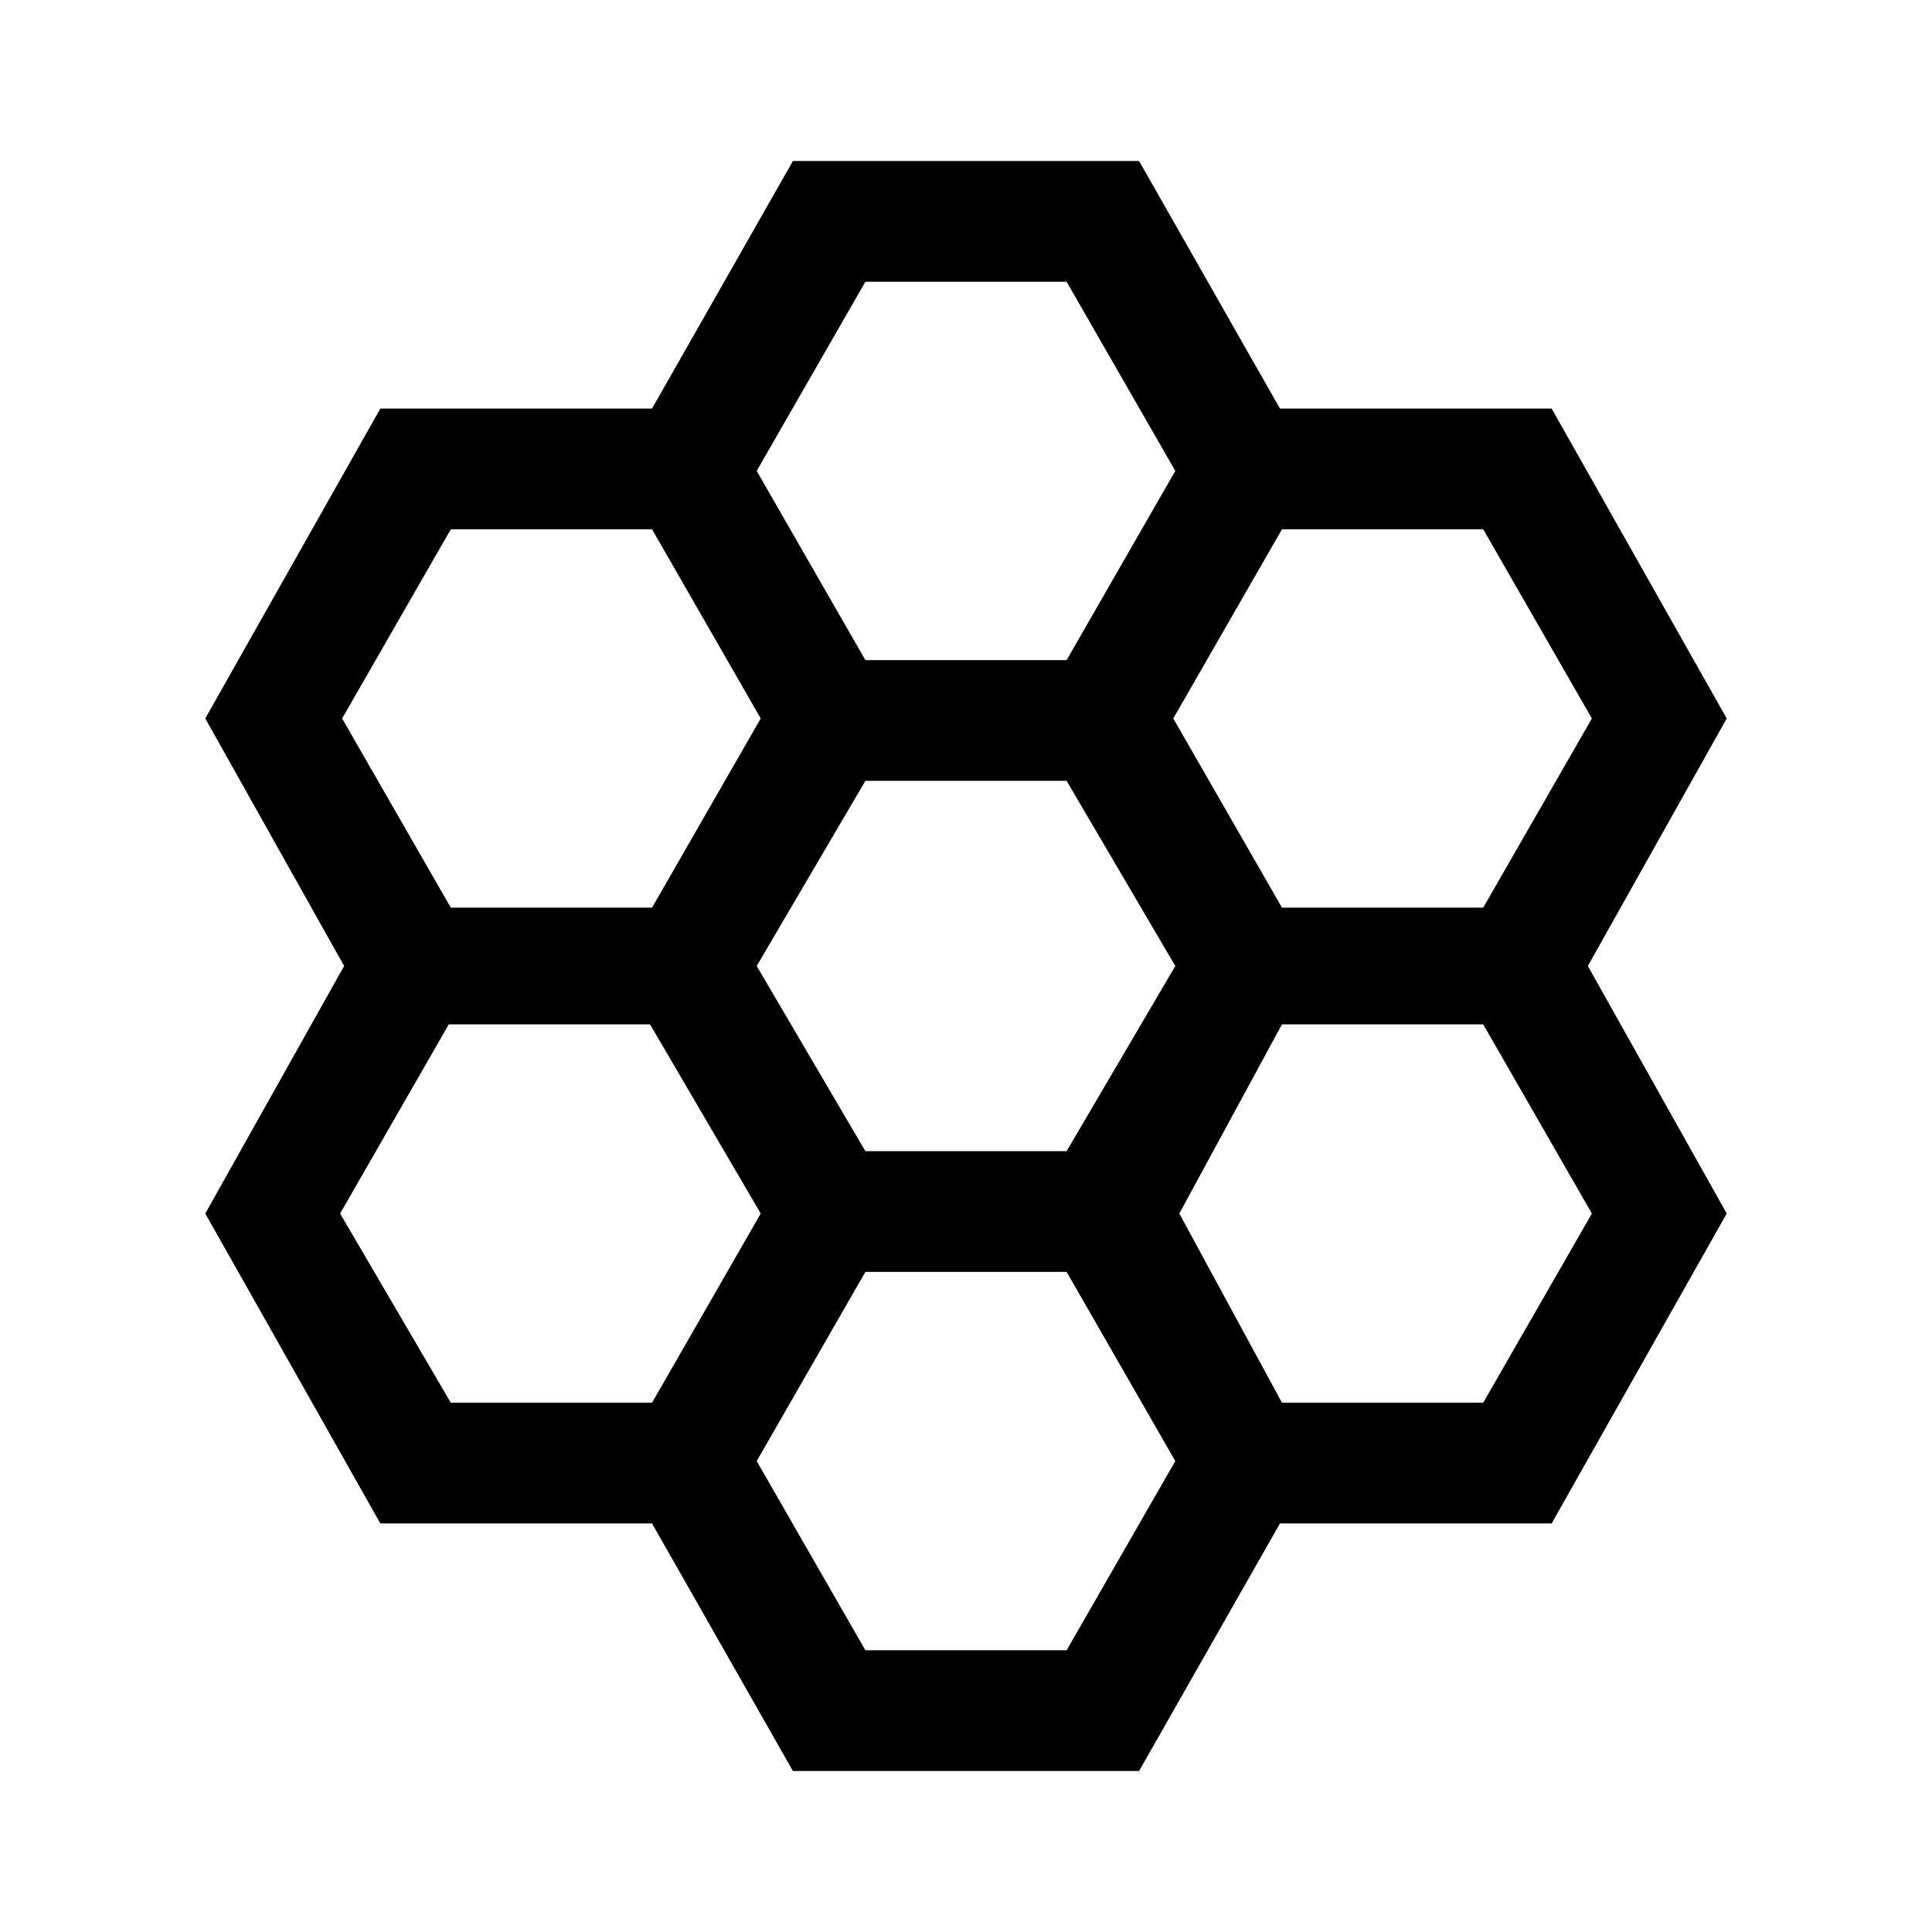
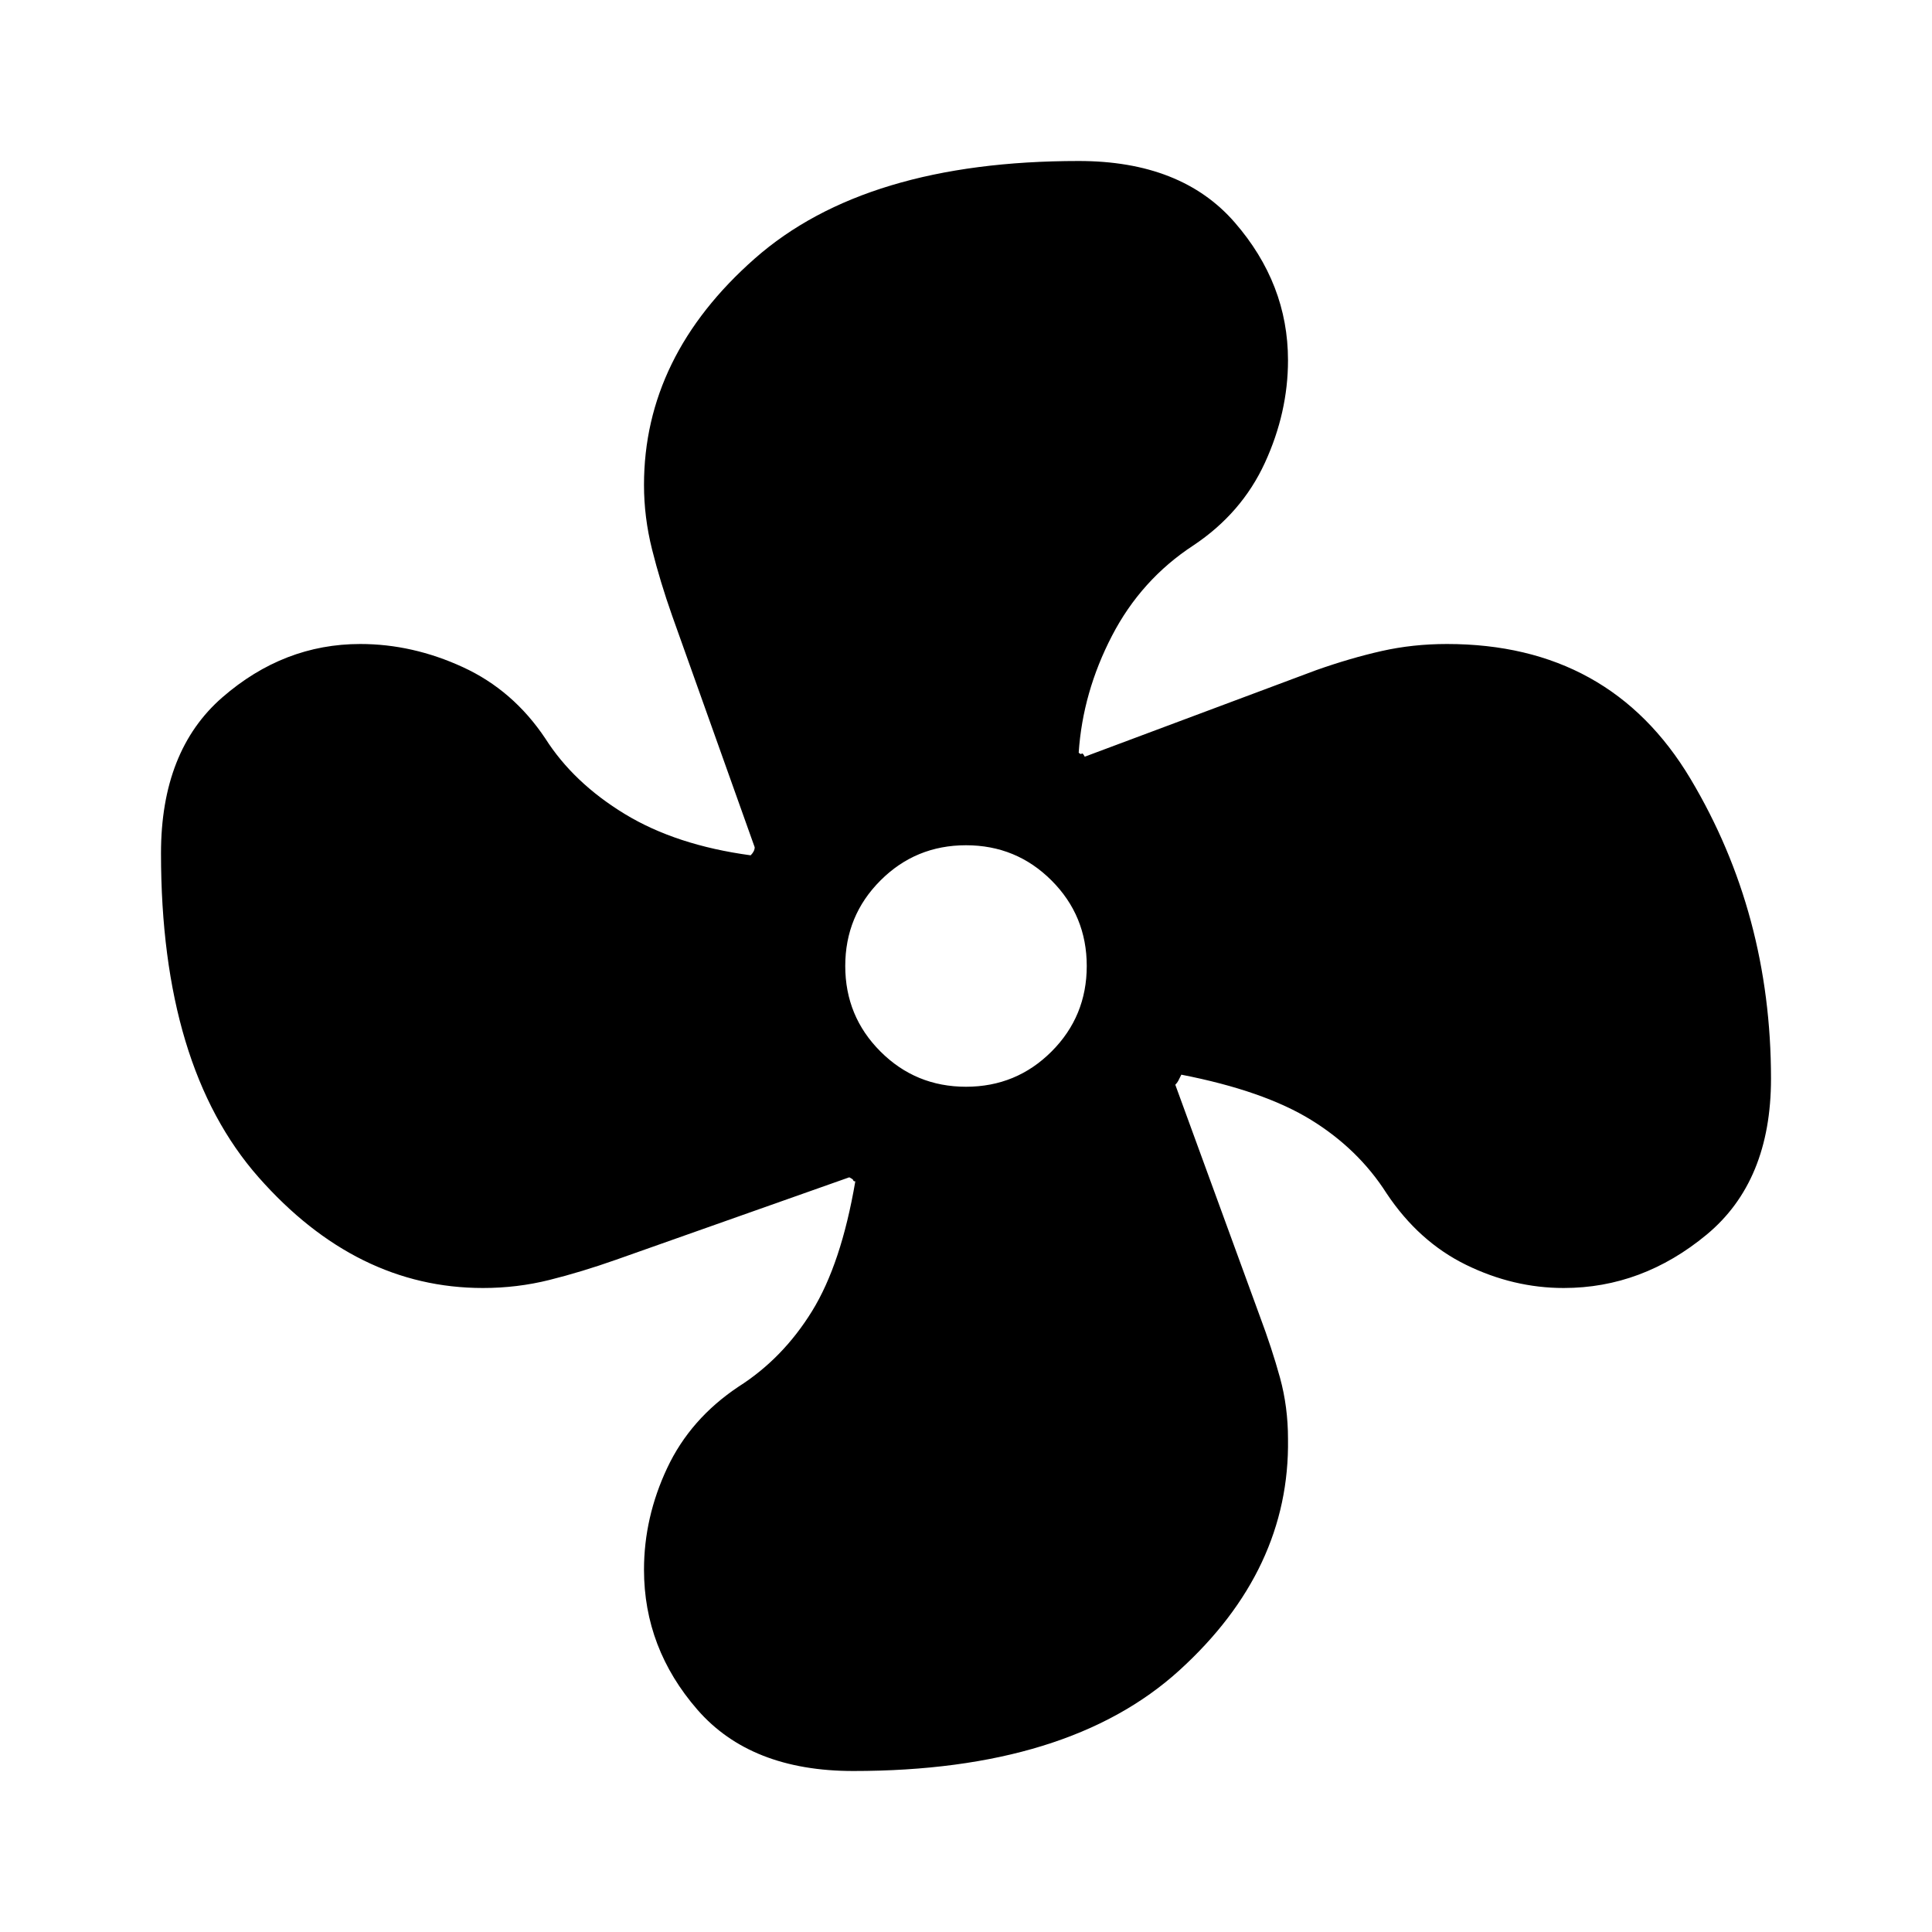
<svg xmlns="http://www.w3.org/2000/svg" height="48" viewBox="0 -960 960 960" width="48">
-   <path d="m394-80-70-123H189l-87-154 69-123-69-123 87-154h135l70-123h172l70 123h135l87 154-69 123 69 123-87 154H636L566-80H394Zm243-429h100l54-94-54-94H637l-54 94 54 94ZM430-388h100l54-92-54-92H430l-54 92 54 92Zm0-244h100l54-94-54-94H430l-54 94 54 94ZM224-509h100l54-94-54-94H224l-54 94 54 94Zm0 246h100l54-94-55-94H223l-54 94 55 94Zm206 123h100l54-94-54-94H430l-54 94 54 94Zm207-123h100l54-94-54-94H637l-51 94 51 94Z" />
+   <path d="M424-80q-51 0-77.5-30.5T320-180q0-26 11.5-50.5T367-271q22-14 36.5-37.5T425-373q-1 0-1-.5t-2-1.5l-116 41q-17 6-33 10t-33 4q-63 0-111.5-55T80-536q0-51 30.5-77.5T179-640q26 0 51 11.5t41 35.5q14 22 39.5 37.5T373-535q1-1 1.5-2t.5-2l-41-115q-6-17-10-33t-4-32q0-64 55-112.5T536-880q51 0 77.5 30.5T640-781q0 26-11.5 51T593-689q-26 17-40.5 45T536-586q1 1 1.5.5t1.5 1.5l115-43q17-6 32.5-9.5T719-640q81 0 121 67t40 149q0 51-32 77.5T777-320q-25 0-48.5-11.5T689-367q-14-22-37.5-36.5T587-426l-1.5 3q-.5 1-1.5 2l42 115q6 16 10 30.5t4 30.5q1 65-54 115T424-80Zm56-340q25 0 42.5-17.5T540-480q0-25-17.5-42.5T480-540q-25 0-42.5 17.5T420-480q0 25 17.5 42.5T480-420Z" />
</svg>
